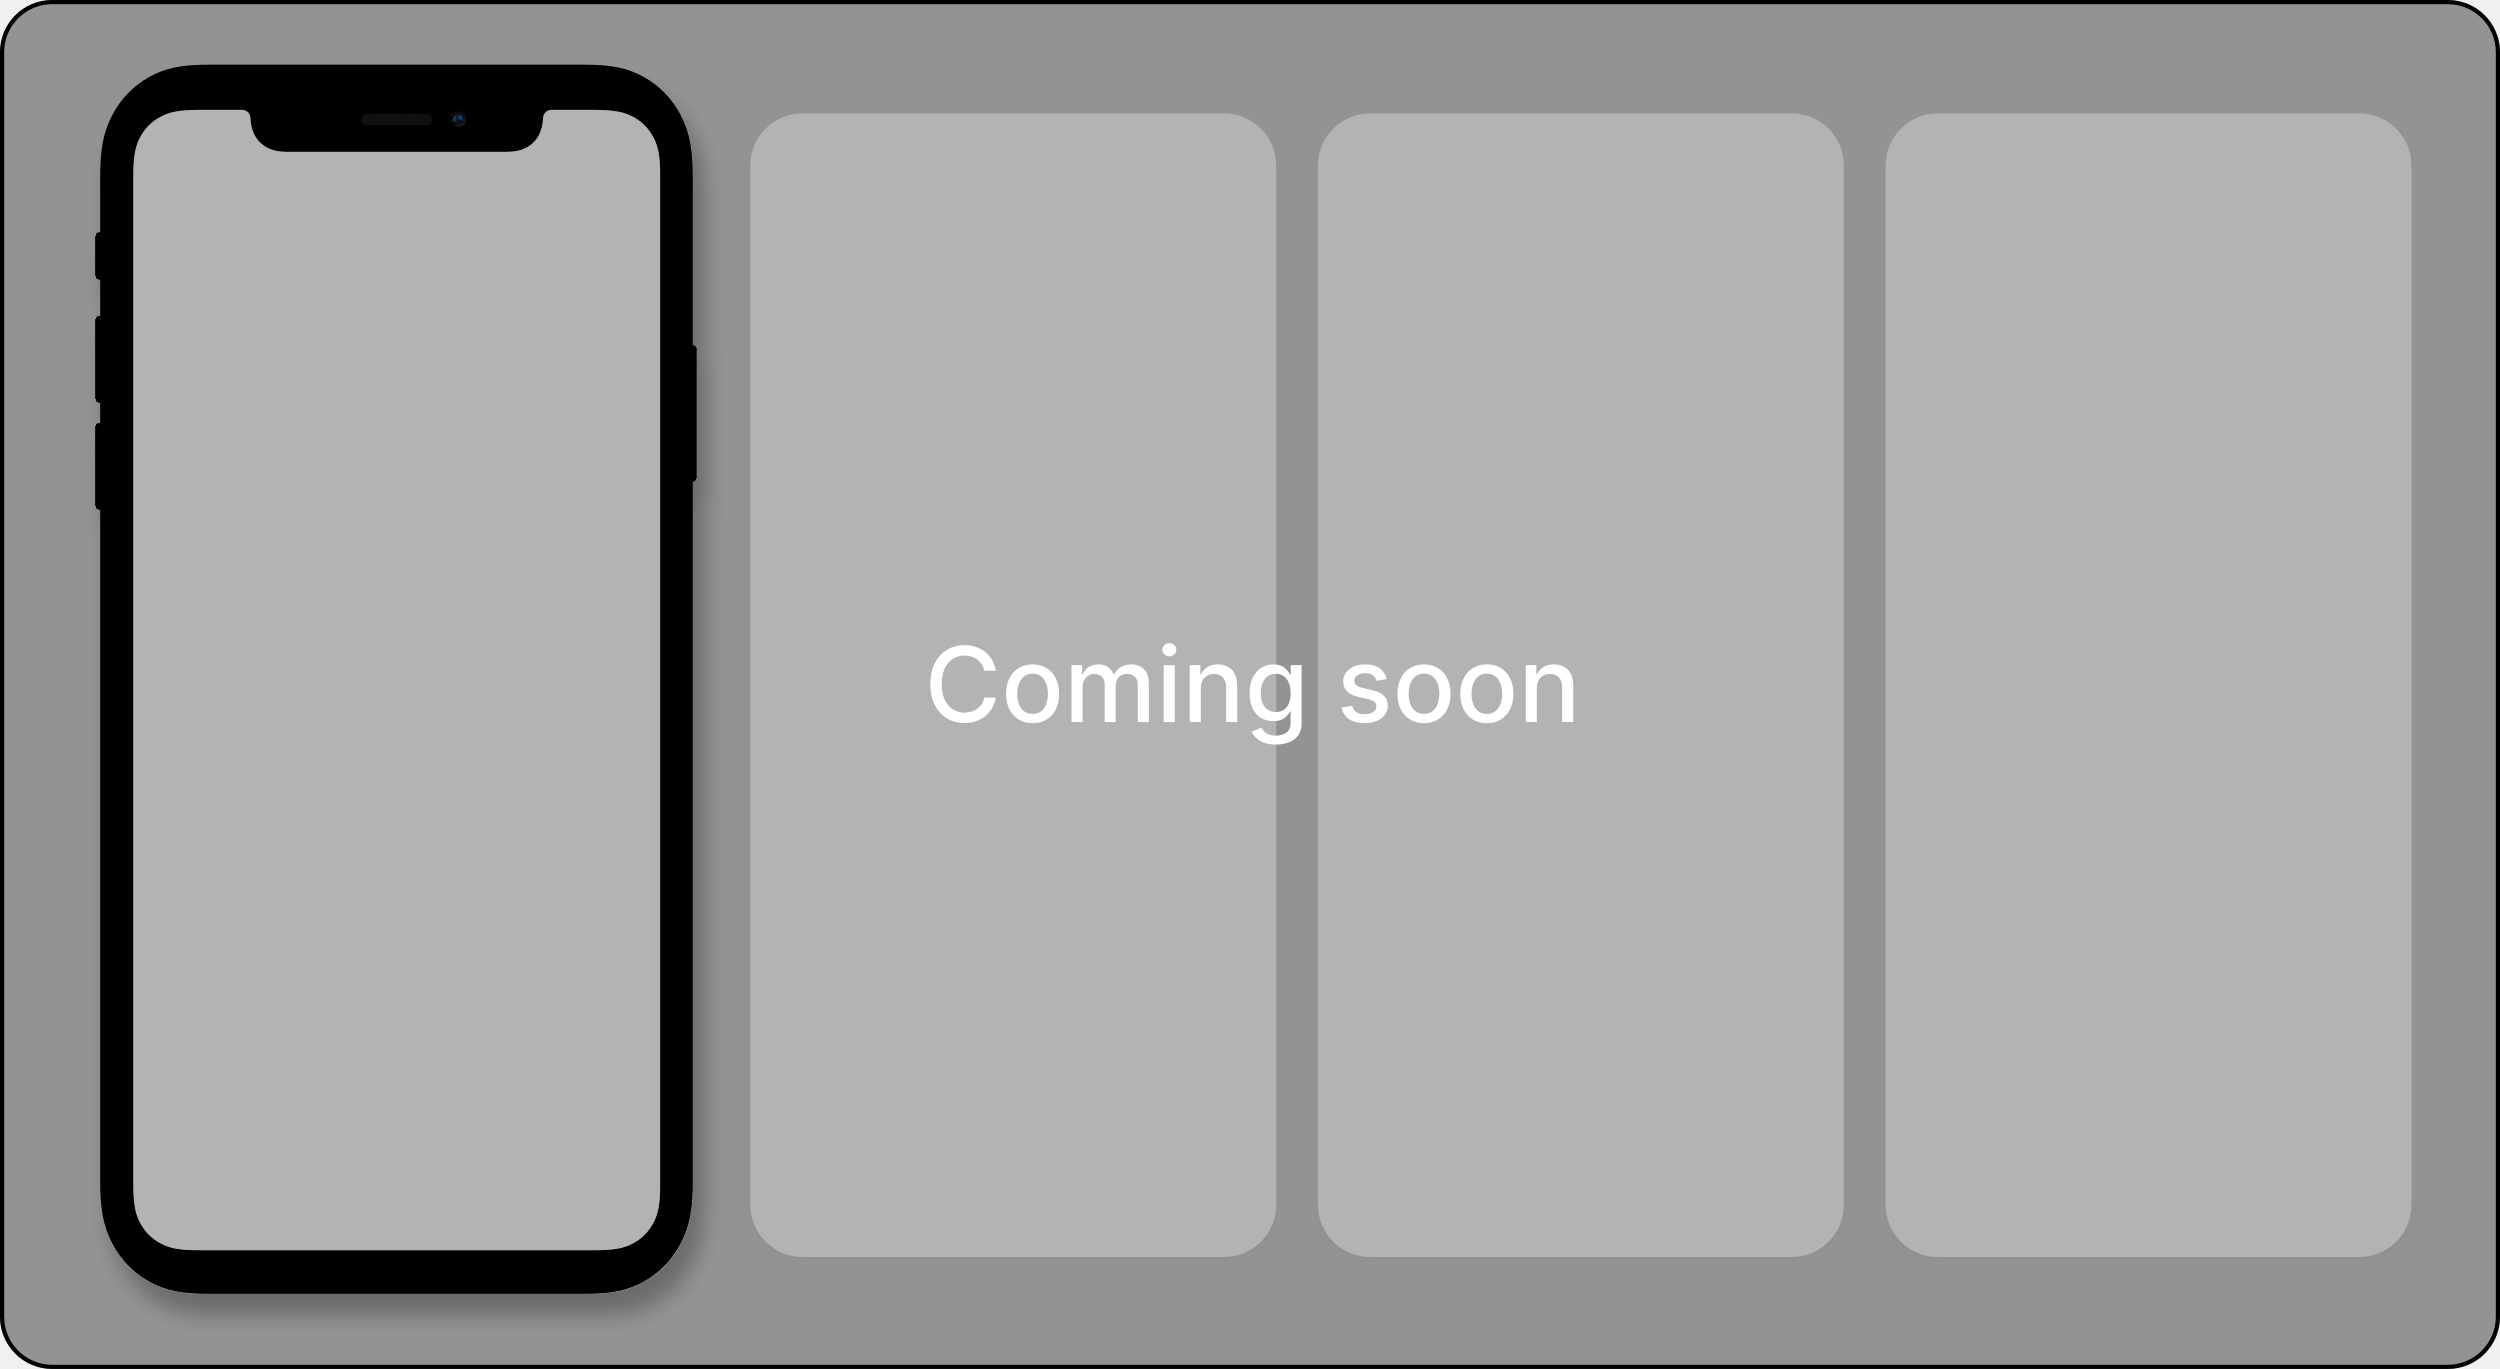
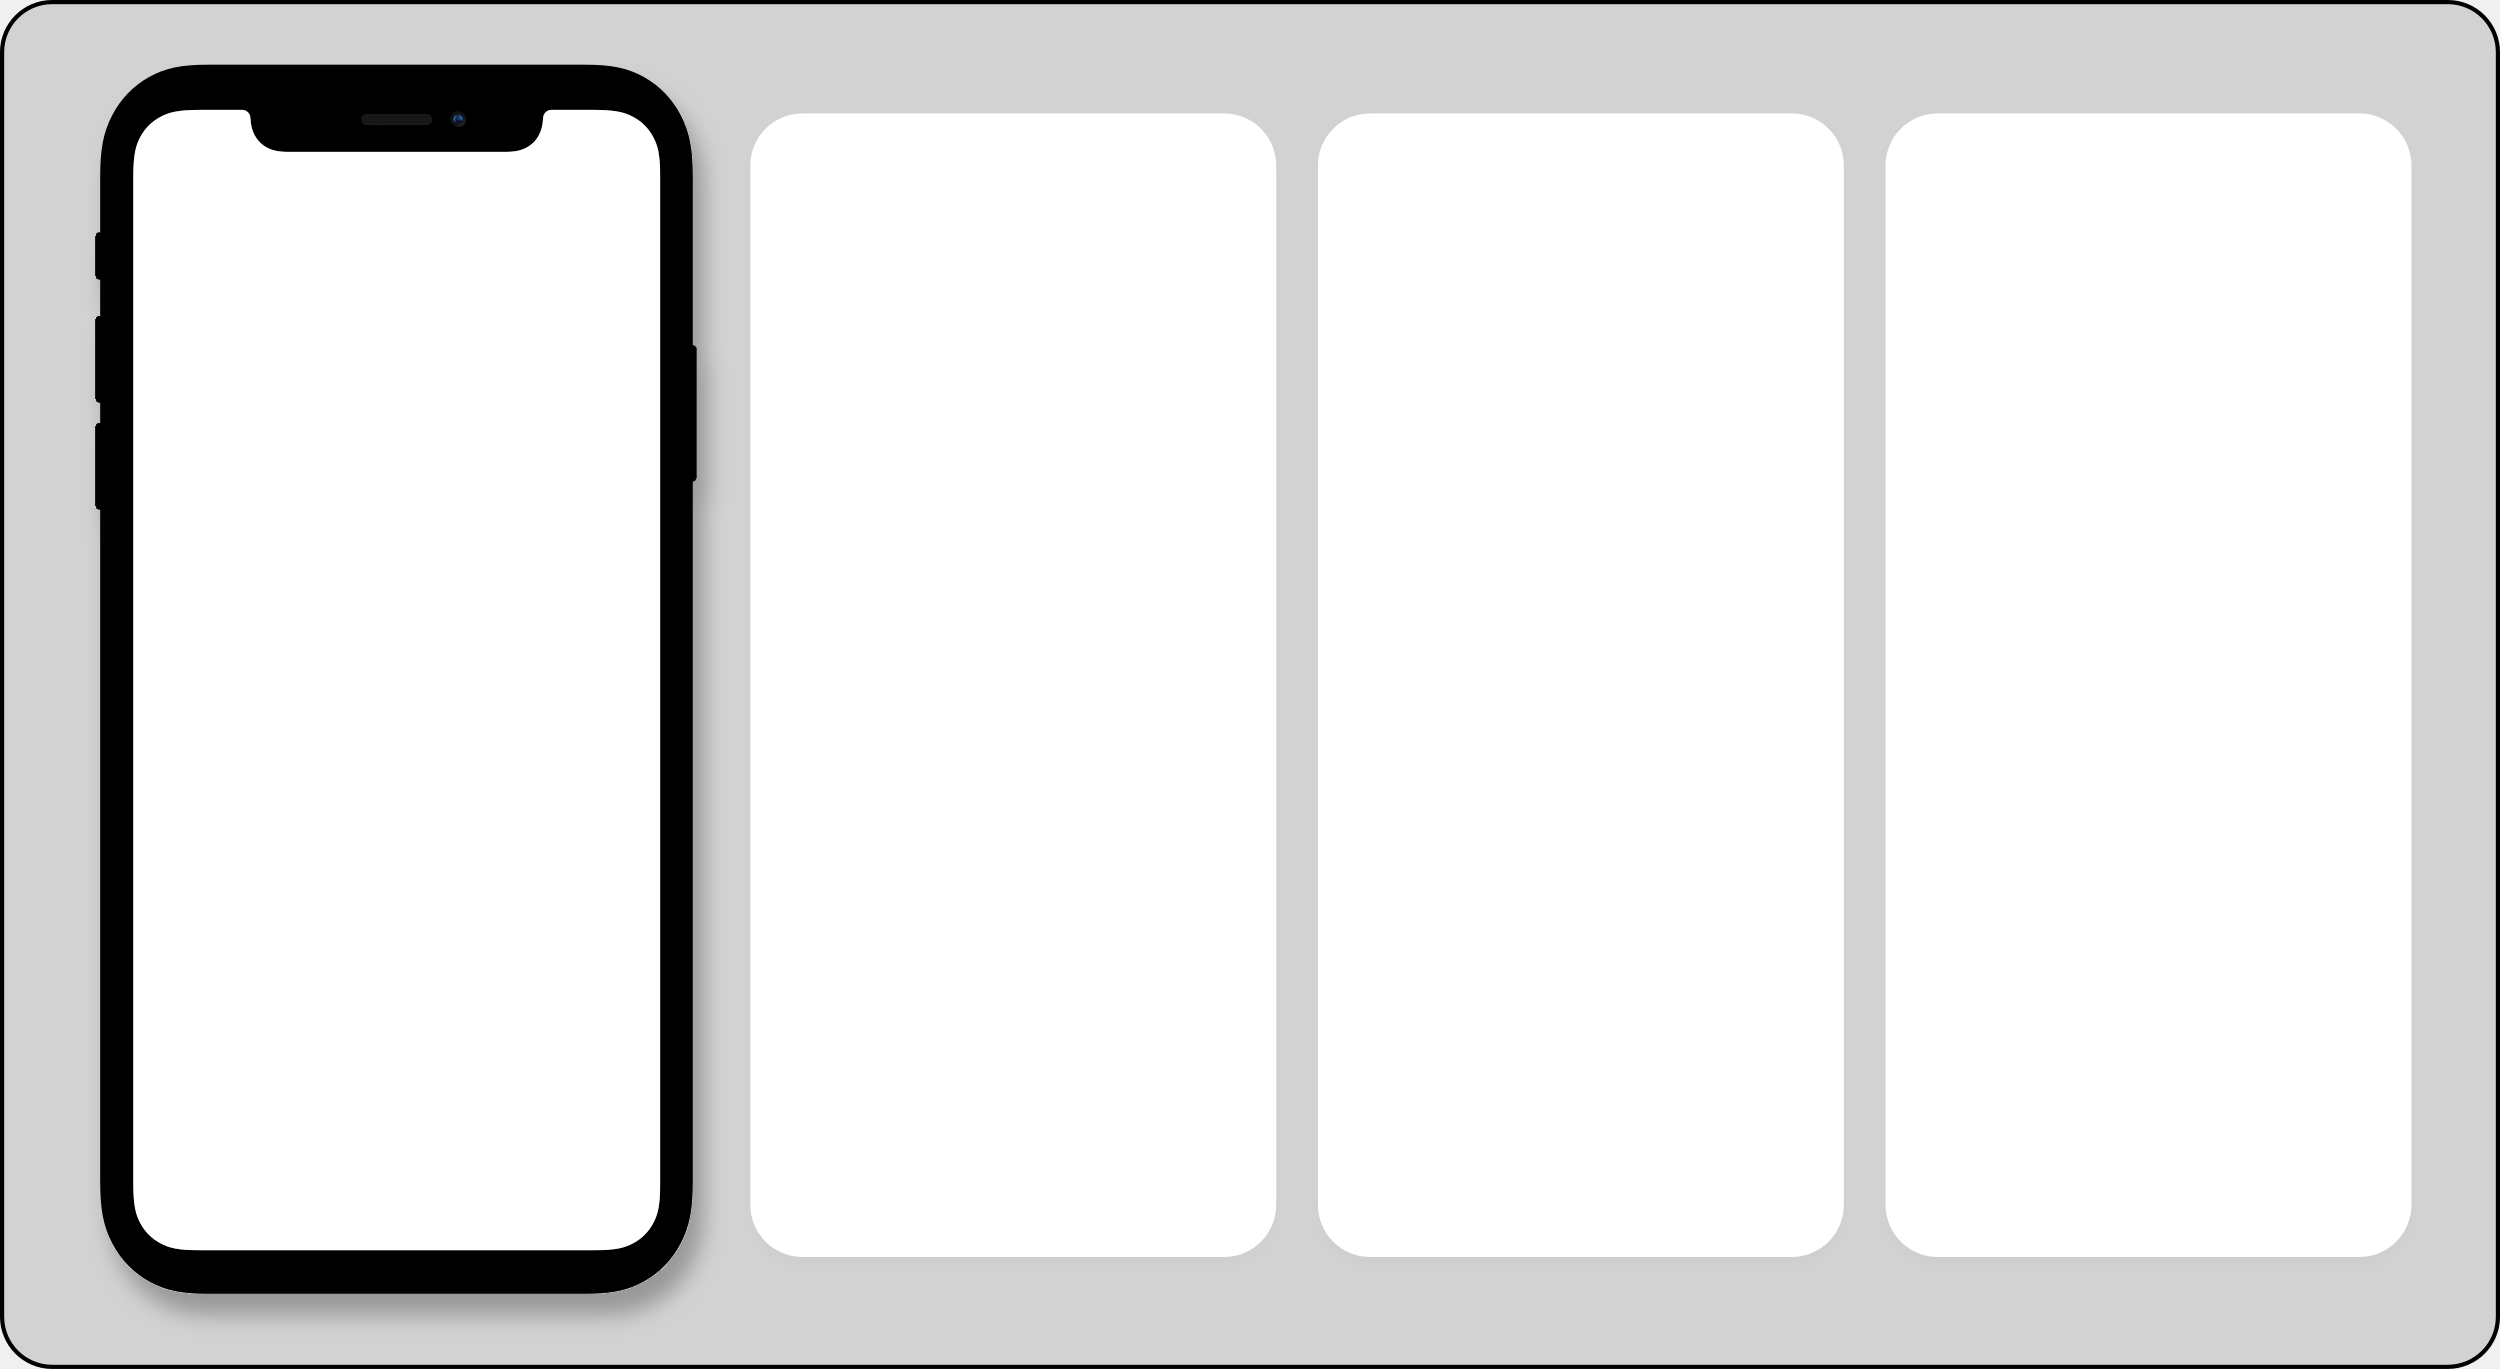
<svg xmlns="http://www.w3.org/2000/svg" width="1198" height="656" viewBox="0 0 1198 656" fill="none">
  <rect x="1" y="1" width="1196" height="654" rx="24" fill="#D2D2D2" />
  <rect x="1" y="1" width="1196" height="654" rx="24" stroke="black" stroke-width="2" />
-   <g filter="url(#filter0_d_4_610)">
+   <g filter="url(#filter0_d_4_483)">
    <path d="M99.94 31L280.06 31C293.074 31 300.66 32.524 308.584 36.932C316.167 41.15 322.242 47.47 326.297 55.357C330.535 63.599 332 71.49 332 85.028V565.972C332 579.51 330.535 587.401 326.297 595.643C322.242 603.53 316.167 609.85 308.584 614.068C300.66 618.476 293.074 620 280.06 620H99.94C86.926 620 79.34 618.476 71.416 614.068C63.833 609.85 57.758 603.53 53.703 595.643C49.465 587.401 48 579.51 48 565.972V85.028C48 71.49 49.465 63.599 53.703 55.357C57.758 47.47 63.833 41.15 71.416 36.932C79.34 32.524 86.926 31 99.94 31Z" fill="black" />
-     <g filter="url(#filter1_ii_4_610)">
+     <g filter="url(#filter1_ii_4_483)">
      <path fill-rule="evenodd" clip-rule="evenodd" d="M47.548 111.511C46.693 111.511 46 112.208 46 113.069V132.215C46 133.075 46.693 133.773 47.548 133.773H48.433C48.433 132.602 48.448 112.655 48.433 111.511H47.548Z" fill="black" />
    </g>
-     <g filter="url(#filter2_ii_4_610)">
+     <g filter="url(#filter2_ii_4_483)">
      <path fill-rule="evenodd" clip-rule="evenodd" d="M47.548 151.461C47.045 151.583 46.441 151.896 46.119 152.339C46.053 152.431 46 152.72 46 152.804C46 156.999 46 169.778 46 191.14C46 191.23 46.074 191.68 46.119 191.79C46.38 192.42 46.833 192.572 47.548 192.937H48.433C48.433 191.788 48.448 152.584 48.433 151.461H47.548Z" fill="black" />
    </g>
-     <g filter="url(#filter3_ii_4_610)">
+     <g filter="url(#filter3_ii_4_483)">
      <path fill-rule="evenodd" clip-rule="evenodd" d="M47.548 202.695C47.045 202.817 46.441 203.13 46.119 203.574C46.053 203.665 46 203.954 46 204.038C46 208.233 46 221.012 46 242.374C46 242.464 46.074 242.914 46.119 243.024C46.38 243.654 46.833 243.806 47.548 244.171H48.433C48.433 243.022 48.448 203.818 48.433 202.695H47.548Z" fill="black" />
    </g>
-     <g filter="url(#filter4_ii_4_610)">
+     <g filter="url(#filter4_ii_4_483)">
      <path fill-rule="evenodd" clip-rule="evenodd" d="M332.012 165.49C332.515 165.61 333.119 165.92 333.441 166.359C333.508 166.449 333.56 166.736 333.56 166.818C333.56 170.972 333.56 207.826 333.56 228.974C333.56 229.062 333.486 229.508 333.441 229.617C333.18 230.24 332.727 230.391 332.012 230.752H331.127C331.127 229.615 331.112 166.601 331.127 165.49H332.012Z" fill="black" />
-       <path fill-rule="evenodd" clip-rule="evenodd" d="M332.012 165.49C332.515 165.61 333.119 165.92 333.441 166.359C333.508 166.449 333.56 166.736 333.56 166.818C333.56 170.972 333.56 207.826 333.56 228.974C333.56 229.062 333.486 229.508 333.441 229.617C333.18 230.24 332.727 230.391 332.012 230.752H331.127C331.127 229.615 331.112 166.601 331.127 165.49H332.012Z" fill="url(#paint0_linear_4_610)" fill-opacity="0.4" />
-     </g>
-     <g opacity="0.801" clip-path="url(#clip0_4_610)">
+       <path fill-rule="evenodd" clip-rule="evenodd" d="M332.012 165.49C332.515 165.61 333.119 165.92 333.441 166.359C333.508 166.449 333.56 166.736 333.56 166.818C333.56 170.972 333.56 207.826 333.56 228.974C333.56 229.062 333.486 229.508 333.441 229.617C333.18 230.24 332.727 230.391 332.012 230.752H331.127C331.127 229.615 331.112 166.601 331.127 165.49H332.012Z" fill="url(#paint0_linear_4_483)" fill-opacity="0.4" />
+     </g>
+     <g opacity="0.801" clip-path="url(#clip0_4_483)">
      <rect x="173.049" y="54.481" width="34.156" height="5.489" rx="2.745" fill="#1D1C1C" />
-       <mask id="mask0_4_610" style="mask-type:luminance" maskUnits="userSpaceOnUse" x="173" y="54" width="35" height="6">
+       <mask id="mask0_4_483" style="mask-type:luminance" maskUnits="userSpaceOnUse" x="173" y="54" width="35" height="6">
        <rect x="173.049" y="54.481" width="34.156" height="5.489" rx="2.745" fill="white" />
      </mask>
-       <g mask="url(#mask0_4_610)">
+       <g mask="url(#mask0_4_483)">
        <path fill-rule="evenodd" clip-rule="evenodd" d="M173.05 54.481H207.206V54.77H173.05V54.481ZM173.049 55.638H207.205V55.927H173.049V55.638ZM207.205 56.794H173.049V57.083H207.205V56.794ZM173.049 57.95H207.205V58.238H173.049V57.95ZM207.205 59.105H173.049V59.394H207.205V59.105Z" fill="black" fill-opacity="0.15" />
        <path fill-rule="evenodd" clip-rule="evenodd" d="M173.049 55.349H207.205V55.638H173.049V55.349ZM173.049 56.505H207.205V56.794H173.049V56.505ZM207.205 57.661H173.049V57.95H207.205V57.661ZM173.049 58.816H207.205V59.105H173.049V58.816ZM207.205 59.972H173.049V60.261H207.205V59.972Z" fill="white" fill-opacity="0.03" />
        <path fill-rule="evenodd" clip-rule="evenodd" d="M173.294 54.736H173.587V60.005H173.294V54.736ZM174.463 54.736H174.756V60.006H174.463V54.736ZM175.928 54.737H175.636V60.006H175.928V54.737ZM176.514 54.737H176.807V60.006H176.514V54.737ZM177.978 54.737H177.685V60.006H177.978V54.737ZM178.856 54.737H179.149V60.006H178.856V54.737ZM180.32 54.737H180.027V60.006H180.32V54.737ZM180.905 54.737H181.198V60.006H180.905V54.737ZM182.369 54.737H182.076V60.006H182.369V54.737ZM183.247 54.737H183.54V60.006H183.247V54.737ZM184.711 54.737H184.419V60.006H184.711V54.737ZM185.297 54.737H185.59V60.006H185.297V54.737ZM186.761 54.737H186.468V60.006H186.761V54.737ZM187.639 54.737H187.932V60.006H187.639V54.737ZM189.103 54.737H188.81V60.006H189.103V54.737ZM189.688 54.737H189.981V60.006H189.688V54.737ZM191.152 54.737H190.859V60.006H191.152V54.737ZM192.031 54.737H192.323V60.006H192.031V54.737ZM193.494 54.737H193.202V60.006H193.494V54.737ZM194.08 54.737H194.373V60.006H194.08V54.737ZM195.544 54.737H195.251V60.006H195.544V54.737ZM196.422 54.737H196.715V60.006H196.422V54.737ZM197.886 54.737H197.593V60.006H197.886V54.737ZM198.471 54.737H198.764V60.006H198.471V54.737ZM199.935 54.737H199.642V60.006H199.935V54.737ZM200.814 54.737H201.106V60.006H200.814V54.737ZM202.277 54.737H201.984V60.006H202.277V54.737ZM202.863 54.737H203.155V60.006H202.863V54.737ZM204.327 54.737H204.034V60.006H204.327V54.737ZM205.205 54.737H205.498V60.006H205.205V54.737ZM206.669 54.737H206.376V60.006H206.669V54.737Z" fill="black" fill-opacity="0.15" />
        <path fill-rule="evenodd" clip-rule="evenodd" d="M177.394 54.736H177.101V60.006H177.394V54.736ZM173.882 54.737H174.174V60.006H173.882V54.737ZM172.71 54.737H173.002V60.007H172.71V54.737ZM175.344 54.738H175.051V60.008H175.344V54.738ZM175.929 54.738H176.221V60.008H175.929V54.738ZM178.272 54.736H178.565V60.006H178.272V54.736ZM179.736 54.736H179.443V60.006H179.736V54.736ZM180.322 54.736H180.614V60.006H180.322V54.736ZM181.785 54.736H181.493V60.006H181.785V54.736ZM182.664 54.736H182.956V60.006H182.664V54.736ZM184.128 54.736H183.835V60.006H184.128V54.736ZM184.713 54.736H185.006V60.006H184.713V54.736ZM186.177 54.736H185.884V60.006H186.177V54.736ZM187.055 54.736H187.348V60.006H187.055V54.736ZM188.519 54.736H188.226V60.006H188.519V54.736ZM189.105 54.736H189.397V60.006H189.105V54.736ZM190.568 54.736H190.276V60.006H190.568V54.736ZM191.447 54.736H191.74V60.006H191.447V54.736ZM192.911 54.736H192.618V60.006H192.911V54.736ZM193.496 54.736H193.789V60.006H193.496V54.736ZM194.96 54.736H194.667V60.006H194.96V54.736ZM195.838 54.736H196.131V60.006H195.838V54.736ZM197.302 54.736H197.009V60.006H197.302V54.736ZM197.888 54.736H198.18V60.006H197.888V54.736ZM199.351 54.736H199.059V60.006H199.351V54.736ZM200.23 54.736H200.523V60.006H200.23V54.736ZM201.694 54.736H201.401V60.006H201.694V54.736ZM202.279 54.736H202.572V60.006H202.279V54.736ZM203.743 54.736H203.45V60.006H203.743V54.736ZM204.621 54.736H204.914V60.006H204.621V54.736ZM206.085 54.736H205.792V60.006H206.085V54.736Z" fill="white" fill-opacity="0.03" />
      </g>
-       <g opacity="0.244" filter="url(#filter5_iii_4_610)">
+       <g opacity="0.244" filter="url(#filter5_iii_4_483)">
        <rect x="173.049" y="54.481" width="34.156" height="5.489" rx="2.745" fill="black" fill-opacity="0.01" />
      </g>
-       <mask id="mask1_4_610" style="mask-type:luminance" maskUnits="userSpaceOnUse" x="173" y="54" width="35" height="6">
+       <mask id="mask1_4_483" style="mask-type:luminance" maskUnits="userSpaceOnUse" x="173" y="54" width="35" height="6">
        <rect x="173.049" y="54.481" width="34.156" height="5.489" rx="2.745" fill="white" />
      </mask>
-       <g mask="url(#mask1_4_610)">
+       <g mask="url(#mask1_4_483)">
</g>
    </g>
-     <g clip-path="url(#clip1_4_610)">
-       <path fill-rule="evenodd" clip-rule="evenodd" d="M219.556 60.886C221.662 60.886 223.368 59.18 223.368 57.074C223.368 54.969 221.662 53.262 219.556 53.262C217.451 53.262 215.744 54.969 215.744 57.074C215.744 59.18 217.451 60.886 219.556 60.886Z" fill="url(#paint1_radial_4_610)" />
-       <g opacity="0.388" filter="url(#filter6_dd_4_610)">
-         <path fill-rule="evenodd" clip-rule="evenodd" d="M219.555 59.36C220.819 59.36 221.843 58.336 221.843 57.073C221.843 55.81 220.819 54.786 219.555 54.786C218.292 54.786 217.268 55.81 217.268 57.073C217.268 58.336 218.292 59.36 219.555 59.36Z" fill="url(#paint2_radial_4_610)" />
-       </g>
-       <mask id="mask2_4_610" style="mask-type:luminance" maskUnits="userSpaceOnUse" x="217" y="54" width="5" height="6">
+     <g clip-path="url(#clip1_4_483)">
+       <path fill-rule="evenodd" clip-rule="evenodd" d="M219.556 60.886C221.662 60.886 223.368 59.18 223.368 57.074C223.368 54.969 221.662 53.262 219.556 53.262C217.451 53.262 215.744 54.969 215.744 57.074C215.744 59.18 217.451 60.886 219.556 60.886Z" fill="url(#paint1_radial_4_483)" />
+       <g opacity="0.388" filter="url(#filter6_dd_4_483)">
+         <path fill-rule="evenodd" clip-rule="evenodd" d="M219.555 59.36C220.819 59.36 221.843 58.336 221.843 57.073C221.843 55.81 220.819 54.786 219.555 54.786C218.292 54.786 217.268 55.81 217.268 57.073C217.268 58.336 218.292 59.36 219.555 59.36Z" fill="url(#paint2_radial_4_483)" />
+       </g>
+       <mask id="mask2_4_483" style="mask-type:luminance" maskUnits="userSpaceOnUse" x="217" y="54" width="5" height="6">
        <path fill-rule="evenodd" clip-rule="evenodd" d="M219.555 59.36C220.819 59.36 221.843 58.336 221.843 57.073C221.843 55.81 220.819 54.786 219.555 54.786C218.292 54.786 217.268 55.81 217.268 57.073C217.268 58.336 218.292 59.36 219.555 59.36Z" fill="white" />
      </mask>
-       <g mask="url(#mask2_4_610)">
-         <g filter="url(#filter7_f_4_610)">
+       <g mask="url(#mask2_4_483)">
+         <g filter="url(#filter7_f_4_483)">
          <path fill-rule="evenodd" clip-rule="evenodd" d="M217.994 56.614C218.19 55.827 218.751 55.205 218.33 55.1C217.909 54.995 217.809 54.998 217.192 56.493C216.574 57.989 217.278 58.609 217.699 58.714C218.12 58.819 217.798 57.4 217.994 56.614Z" fill="#3E89CC" />
        </g>
-         <g filter="url(#filter8_f_4_610)">
-           <path fill-rule="evenodd" clip-rule="evenodd" d="M221.082 58.142C221.839 58.142 222.454 57.391 222.454 56.465C222.454 55.538 221.839 54.787 221.082 54.787C220.324 54.787 219.709 55.538 219.709 56.465C219.709 57.391 220.324 58.142 221.082 58.142Z" fill="#1C5894" />
+         <g filter="url(#filter8_f_4_483)">
+           <path fill-rule="evenodd" clip-rule="evenodd" d="M221.082 58.142C221.84 58.142 222.454 57.391 222.454 56.465C222.454 55.538 221.84 54.787 221.082 54.787C220.324 54.787 219.709 55.538 219.709 56.465C219.709 57.391 220.324 58.142 221.082 58.142Z" fill="#1C5894" />
        </g>
-         <g filter="url(#filter9_f_4_610)">
+         <g filter="url(#filter9_f_4_483)">
          <path fill-rule="evenodd" clip-rule="evenodd" d="M220.236 60.116C221.289 59.814 221.973 58.979 221.764 58.251C221.555 57.522 220.532 57.176 219.48 57.478C218.428 57.779 217.744 58.615 217.953 59.343C218.162 60.072 219.184 60.418 220.236 60.116Z" fill="#0A152B" />
        </g>
      </g>
    </g>
    <path fill-rule="evenodd" clip-rule="evenodd" d="M116.021 52.653C118.211 52.653 119.986 54.428 119.986 56.617C120.191 60.326 120.916 62.678 122.063 64.824C123.419 67.358 125.408 69.347 127.942 70.703C130.477 72.058 133.324 72.78 138.261 72.78H241.994C246.932 72.78 249.778 72.058 252.313 70.703C254.847 69.347 256.837 67.358 258.192 64.824C259.339 62.678 260.039 60.302 260.269 56.617C260.269 54.428 262.044 52.653 264.234 52.653L283.934 52.653C295.217 52.653 299.309 53.828 303.434 56.033C307.559 58.239 310.796 61.477 313.002 65.602C315.208 69.727 316.383 73.818 316.383 85.101V566.7C316.383 577.983 315.208 582.075 313.002 586.2C310.796 590.325 307.559 593.562 303.434 595.768C299.309 597.974 295.217 599.149 283.934 599.149H96.321C85.038 599.149 80.946 597.974 76.821 595.768C72.697 593.562 69.459 590.325 67.253 586.2C65.047 582.075 63.872 577.983 63.872 566.7V85.101C63.872 73.818 65.047 69.727 67.253 65.602C69.459 61.477 72.697 58.239 76.821 56.033C80.946 53.828 85.038 52.653 96.321 52.653H116.021Z" fill="#777777" />
-     <mask id="mask3_4_610" style="mask-type:luminance" maskUnits="userSpaceOnUse" x="63" y="52" width="254" height="548">
+     <mask id="mask3_4_483" style="mask-type:luminance" maskUnits="userSpaceOnUse" x="63" y="52" width="254" height="548">
      <path fill-rule="evenodd" clip-rule="evenodd" d="M116.021 52.653C118.211 52.653 119.986 54.428 119.986 56.617C120.191 60.326 120.916 62.678 122.063 64.824C123.419 67.358 125.408 69.347 127.942 70.703C130.477 72.058 133.324 72.78 138.261 72.78H241.994C246.932 72.78 249.778 72.058 252.313 70.703C254.847 69.347 256.837 67.358 258.192 64.824C259.339 62.678 260.039 60.302 260.269 56.617C260.269 54.428 262.044 52.653 264.234 52.653L283.934 52.653C295.217 52.653 299.309 53.828 303.434 56.033C307.559 58.239 310.796 61.477 313.002 65.602C315.208 69.727 316.383 73.818 316.383 85.101V566.7C316.383 577.983 315.208 582.075 313.002 586.2C310.796 590.325 307.559 593.562 303.434 595.768C299.309 597.974 295.217 599.149 283.934 599.149H96.321C85.038 599.149 80.946 597.974 76.821 595.768C72.697 593.562 69.459 590.325 67.253 586.2C65.047 582.075 63.872 577.983 63.872 566.7V85.101C63.872 73.818 65.047 69.727 67.253 65.602C69.459 61.477 72.697 58.239 76.821 56.033C80.946 53.828 85.038 52.653 96.321 52.653H116.021Z" fill="white" />
    </mask>
-     <g mask="url(#mask3_4_610)">
+     <g mask="url(#mask3_4_483)">
      <path fill-rule="evenodd" clip-rule="evenodd" d="M63.523 51.79H316.468V599.26H63.523V51.79Z" fill="white" />
    </g>
  </g>
-   <g filter="url(#filter10_d_4_610)">
+   <g filter="url(#filter10_d_4_483)">
    <rect x="359.56" y="54.34" width="252" height="548" rx="25" fill="white" />
  </g>
-   <g filter="url(#filter11_d_4_610)">
+   <g filter="url(#filter11_d_4_483)">
    <rect x="631.56" y="54.34" width="252" height="548" rx="25" fill="white" />
  </g>
-   <g filter="url(#filter12_d_4_610)">
+   <g filter="url(#filter12_d_4_483)">
    <rect x="903.56" y="54.34" width="252" height="548" rx="25" fill="white" />
  </g>
-   <rect width="1198" height="656" rx="25" fill="black" fill-opacity="0.3" />
-   <path d="M477.197 321.462H471.658C471.445 320.278 471.048 319.236 470.468 318.337C469.888 317.437 469.178 316.674 468.337 316.046C467.497 315.419 466.556 314.945 465.514 314.626C464.484 314.306 463.389 314.146 462.229 314.146C460.134 314.146 458.258 314.673 456.601 315.727C454.955 316.78 453.653 318.325 452.695 320.361C451.748 322.397 451.274 324.883 451.274 327.818C451.274 330.777 451.748 333.275 452.695 335.311C453.653 337.347 454.961 338.886 456.619 339.928C458.276 340.969 460.14 341.49 462.212 341.49C463.36 341.49 464.449 341.336 465.479 341.028C466.52 340.709 467.461 340.241 468.302 339.626C469.142 339.01 469.853 338.259 470.433 337.371C471.024 336.471 471.433 335.441 471.658 334.281L477.197 334.299C476.902 336.086 476.327 337.732 475.475 339.235C474.635 340.727 473.552 342.017 472.226 343.106C470.912 344.183 469.409 345.018 467.716 345.609C466.023 346.201 464.177 346.497 462.176 346.497C459.027 346.497 456.222 345.751 453.76 344.26C451.298 342.757 449.357 340.608 447.936 337.815C446.527 335.021 445.823 331.689 445.823 327.818C445.823 323.936 446.533 320.603 447.954 317.822C449.374 315.028 451.316 312.886 453.778 311.394C456.24 309.891 459.039 309.139 462.176 309.139C464.106 309.139 465.905 309.417 467.574 309.974C469.255 310.518 470.764 311.323 472.102 312.388C473.439 313.442 474.546 314.732 475.422 316.259C476.298 317.774 476.89 319.509 477.197 321.462ZM494.824 346.55C492.268 346.55 490.036 345.964 488.131 344.793C486.225 343.621 484.745 341.981 483.692 339.874C482.638 337.767 482.111 335.305 482.111 332.488C482.111 329.659 482.638 327.185 483.692 325.066C484.745 322.947 486.225 321.302 488.131 320.13C490.036 318.958 492.268 318.372 494.824 318.372C497.381 318.372 499.613 318.958 501.518 320.13C503.424 321.302 504.904 322.947 505.957 325.066C507.011 327.185 507.537 329.659 507.537 332.488C507.537 335.305 507.011 337.767 505.957 339.874C504.904 341.981 503.424 343.621 501.518 344.793C499.613 345.964 497.381 346.55 494.824 346.55ZM494.842 342.094C496.499 342.094 497.872 341.656 498.961 340.78C500.05 339.904 500.855 338.738 501.376 337.282C501.909 335.826 502.175 334.222 502.175 332.47C502.175 330.73 501.909 329.132 501.376 327.676C500.855 326.208 500.05 325.031 498.961 324.143C497.872 323.255 496.499 322.811 494.842 322.811C493.173 322.811 491.788 323.255 490.687 324.143C489.598 325.031 488.787 326.208 488.255 327.676C487.734 329.132 487.474 330.73 487.474 332.47C487.474 334.222 487.734 335.826 488.255 337.282C488.787 338.738 489.598 339.904 490.687 340.78C491.788 341.656 493.173 342.094 494.842 342.094ZM513.463 346V318.727H518.559V323.166H518.897C519.465 321.663 520.394 320.491 521.684 319.651C522.975 318.798 524.519 318.372 526.319 318.372C528.141 318.372 529.668 318.798 530.9 319.651C532.142 320.503 533.06 321.675 533.652 323.166H533.936C534.587 321.71 535.623 320.55 537.043 319.686C538.463 318.81 540.156 318.372 542.121 318.372C544.595 318.372 546.613 319.147 548.176 320.698C549.75 322.249 550.537 324.587 550.537 327.712V346H545.228V328.209C545.228 326.362 544.725 325.025 543.719 324.196C542.713 323.367 541.511 322.953 540.115 322.953C538.386 322.953 537.043 323.486 536.084 324.551C535.125 325.605 534.646 326.96 534.646 328.617V346H529.355V327.871C529.355 326.392 528.893 325.202 527.97 324.303C527.047 323.403 525.845 322.953 524.365 322.953C523.359 322.953 522.43 323.219 521.578 323.752C520.737 324.273 520.057 325.001 519.536 325.936C519.027 326.871 518.772 327.954 518.772 329.185V346H513.463ZM557.653 346V318.727H562.962V346H557.653ZM560.334 314.519C559.411 314.519 558.618 314.211 557.955 313.596C557.304 312.969 556.978 312.223 556.978 311.359C556.978 310.483 557.304 309.737 557.955 309.121C558.618 308.494 559.411 308.18 560.334 308.18C561.257 308.18 562.044 308.494 562.695 309.121C563.358 309.737 563.69 310.483 563.69 311.359C563.69 312.223 563.358 312.969 562.695 313.596C562.044 314.211 561.257 314.519 560.334 314.519ZM575.413 329.807V346H570.104V318.727H575.2V323.166H575.537C576.165 321.722 577.147 320.562 578.485 319.686C579.834 318.81 581.533 318.372 583.581 318.372C585.439 318.372 587.067 318.763 588.463 319.544C589.86 320.313 590.943 321.462 591.713 322.989C592.482 324.516 592.867 326.404 592.867 328.653V346H587.558V329.292C587.558 327.315 587.043 325.77 586.013 324.658C584.983 323.533 583.569 322.971 581.77 322.971C580.538 322.971 579.444 323.237 578.485 323.77C577.538 324.303 576.786 325.084 576.23 326.114C575.685 327.132 575.413 328.363 575.413 329.807ZM611.422 356.795C609.255 356.795 607.391 356.511 605.828 355.943C604.278 355.375 603.011 354.623 602.029 353.688C601.046 352.753 600.312 351.729 599.827 350.616L604.39 348.734C604.71 349.255 605.136 349.806 605.669 350.386C606.213 350.978 606.947 351.481 607.87 351.895C608.806 352.309 610.007 352.516 611.475 352.516C613.487 352.516 615.15 352.025 616.464 351.043C617.778 350.072 618.435 348.521 618.435 346.391V341.028H618.098C617.778 341.608 617.316 342.254 616.713 342.964C616.121 343.674 615.304 344.29 614.262 344.81C613.221 345.331 611.865 345.592 610.196 345.592C608.042 345.592 606.101 345.089 604.373 344.082C602.656 343.064 601.295 341.567 600.289 339.59C599.294 337.602 598.797 335.157 598.797 332.257C598.797 329.357 599.288 326.871 600.271 324.8C601.265 322.728 602.627 321.142 604.355 320.041C606.083 318.929 608.042 318.372 610.232 318.372C611.925 318.372 613.292 318.656 614.333 319.224C615.375 319.781 616.186 320.432 616.766 321.178C617.358 321.923 617.814 322.58 618.133 323.148H618.524V318.727H623.726V346.604C623.726 348.947 623.182 350.871 622.093 352.374C621.004 353.878 619.53 354.99 617.672 355.712C615.825 356.434 613.742 356.795 611.422 356.795ZM611.368 341.188C612.895 341.188 614.185 340.833 615.239 340.123C616.304 339.401 617.109 338.371 617.654 337.033C618.21 335.684 618.488 334.068 618.488 332.186C618.488 330.351 618.216 328.736 617.672 327.339C617.127 325.942 616.328 324.853 615.275 324.072C614.221 323.279 612.919 322.882 611.368 322.882C609.77 322.882 608.439 323.296 607.373 324.125C606.308 324.942 605.503 326.054 604.958 327.463C604.426 328.872 604.159 330.446 604.159 332.186C604.159 333.973 604.432 335.542 604.976 336.891C605.521 338.241 606.326 339.294 607.391 340.052C608.468 340.809 609.794 341.188 611.368 341.188ZM664.515 325.386L659.704 326.238C659.502 325.622 659.183 325.036 658.745 324.48C658.319 323.924 657.739 323.468 657.005 323.113C656.271 322.758 655.354 322.58 654.253 322.58C652.749 322.58 651.495 322.918 650.488 323.592C649.482 324.255 648.979 325.113 648.979 326.167C648.979 327.078 649.317 327.812 649.991 328.369C650.666 328.925 651.755 329.381 653.258 329.736L657.591 330.73C660.1 331.31 661.97 332.204 663.202 333.411C664.433 334.619 665.048 336.187 665.048 338.116C665.048 339.75 664.575 341.206 663.628 342.484C662.693 343.751 661.385 344.745 659.704 345.467C658.035 346.189 656.099 346.55 653.898 346.55C650.844 346.55 648.352 345.899 646.422 344.597C644.493 343.283 643.309 341.419 642.871 339.004L648.003 338.223C648.322 339.561 648.979 340.573 649.974 341.259C650.968 341.934 652.264 342.271 653.862 342.271C655.602 342.271 656.993 341.91 658.035 341.188C659.076 340.454 659.597 339.561 659.597 338.507C659.597 337.655 659.278 336.939 658.638 336.359C658.011 335.779 657.046 335.341 655.744 335.045L651.128 334.033C648.583 333.453 646.701 332.529 645.481 331.263C644.274 329.996 643.67 328.392 643.67 326.451C643.67 324.841 644.12 323.433 645.02 322.225C645.919 321.018 647.162 320.077 648.748 319.402C650.335 318.715 652.152 318.372 654.199 318.372C657.147 318.372 659.467 319.011 661.16 320.29C662.852 321.556 663.971 323.255 664.515 325.386ZM682.373 346.55C679.816 346.55 677.585 345.964 675.679 344.793C673.774 343.621 672.294 341.981 671.24 339.874C670.187 337.767 669.66 335.305 669.66 332.488C669.66 329.659 670.187 327.185 671.24 325.066C672.294 322.947 673.774 321.302 675.679 320.13C677.585 318.958 679.816 318.372 682.373 318.372C684.93 318.372 687.161 318.958 689.067 320.13C690.973 321.302 692.453 322.947 693.506 325.066C694.56 327.185 695.086 329.659 695.086 332.488C695.086 335.305 694.56 337.767 693.506 339.874C692.453 341.981 690.973 343.621 689.067 344.793C687.161 345.964 684.93 346.55 682.373 346.55ZM682.391 342.094C684.048 342.094 685.421 341.656 686.51 340.78C687.599 339.904 688.404 338.738 688.925 337.282C689.458 335.826 689.724 334.222 689.724 332.47C689.724 330.73 689.458 329.132 688.925 327.676C688.404 326.208 687.599 325.031 686.51 324.143C685.421 323.255 684.048 322.811 682.391 322.811C680.722 322.811 679.337 323.255 678.236 324.143C677.147 325.031 676.336 326.208 675.804 327.676C675.283 329.132 675.022 330.73 675.022 332.47C675.022 334.222 675.283 335.826 675.804 337.282C676.336 338.738 677.147 339.904 678.236 340.78C679.337 341.656 680.722 342.094 682.391 342.094ZM712.5 346.55C709.943 346.55 707.712 345.964 705.806 344.793C703.901 343.621 702.421 341.981 701.367 339.874C700.314 337.767 699.787 335.305 699.787 332.488C699.787 329.659 700.314 327.185 701.367 325.066C702.421 322.947 703.901 321.302 705.806 320.13C707.712 318.958 709.943 318.372 712.5 318.372C715.057 318.372 717.288 318.958 719.194 320.13C721.1 321.302 722.579 322.947 723.633 325.066C724.686 327.185 725.213 329.659 725.213 332.488C725.213 335.305 724.686 337.767 723.633 339.874C722.579 341.981 721.1 343.621 719.194 344.793C717.288 345.964 715.057 346.55 712.5 346.55ZM712.518 342.094C714.175 342.094 715.548 341.656 716.637 340.78C717.726 339.904 718.531 338.738 719.052 337.282C719.585 335.826 719.851 334.222 719.851 332.47C719.851 330.73 719.585 329.132 719.052 327.676C718.531 326.208 717.726 325.031 716.637 324.143C715.548 323.255 714.175 322.811 712.518 322.811C710.849 322.811 709.464 323.255 708.363 324.143C707.274 325.031 706.463 326.208 705.931 327.676C705.41 329.132 705.149 330.73 705.149 332.47C705.149 334.222 705.41 335.826 705.931 337.282C706.463 338.738 707.274 339.904 708.363 340.78C709.464 341.656 710.849 342.094 712.518 342.094ZM736.448 329.807V346H731.139V318.727H736.235V323.166H736.572C737.2 321.722 738.182 320.562 739.52 319.686C740.869 318.81 742.568 318.372 744.616 318.372C746.474 318.372 748.102 318.763 749.499 319.544C750.895 320.313 751.978 321.462 752.748 322.989C753.517 324.516 753.902 326.404 753.902 328.653V346H748.593V329.292C748.593 327.315 748.078 325.77 747.048 324.658C746.018 323.533 744.604 322.971 742.805 322.971C741.574 322.971 740.479 323.237 739.52 323.77C738.573 324.303 737.821 325.084 737.265 326.114C736.72 327.132 736.448 328.363 736.448 329.807Z" fill="white" />
  <defs>
-     <filter id="filter0_d_4_610" x="36" y="31" width="318.56" height="614.68" filterUnits="userSpaceOnUse" color-interpolation-filters="sRGB">
+     <filter id="filter0_d_4_483" x="36" y="31" width="318.56" height="614.68" filterUnits="userSpaceOnUse" color-interpolation-filters="sRGB">
      <feFlood flood-opacity="0" result="BackgroundImageFix" />
      <feColorMatrix in="SourceAlpha" type="matrix" values="0 0 0 0 0 0 0 0 0 0 0 0 0 0 0 0 0 0 127 0" result="hardAlpha" />
      <feOffset dx="5" dy="10" />
      <feGaussianBlur stdDeviation="5" />
      <feComposite in2="hardAlpha" operator="out" />
      <feColorMatrix type="matrix" values="0 0 0 0 0.367 0 0 0 0 0.367 0 0 0 0 0.367 0 0 0 0.5 0" />
-       <feBlend mode="normal" in2="BackgroundImageFix" result="effect1_dropShadow_4_610" />
-       <feBlend mode="normal" in="SourceGraphic" in2="effect1_dropShadow_4_610" result="shape" />
-     </filter>
-     <filter id="filter1_ii_4_610" x="46" y="110.901" width="2.44" height="23.482" filterUnits="userSpaceOnUse" color-interpolation-filters="sRGB">
+       <feBlend mode="normal" in2="BackgroundImageFix" result="effect1_dropShadow_4_483" />
+       <feBlend mode="normal" in="SourceGraphic" in2="effect1_dropShadow_4_483" result="shape" />
+     </filter>
+     <filter id="filter1_ii_4_483" x="46" y="110.901" width="2.44" height="23.482" filterUnits="userSpaceOnUse" color-interpolation-filters="sRGB">
      <feFlood flood-opacity="0" result="BackgroundImageFix" />
      <feBlend mode="normal" in="SourceGraphic" in2="BackgroundImageFix" result="shape" />
      <feColorMatrix in="SourceAlpha" type="matrix" values="0 0 0 0 0 0 0 0 0 0 0 0 0 0 0 0 0 0 127 0" result="hardAlpha" />
      <feOffset dy="1.525" />
      <feGaussianBlur stdDeviation="0.305" />
      <feComposite in2="hardAlpha" operator="arithmetic" k2="-1" k3="1" />
      <feColorMatrix type="matrix" values="0 0 0 0 0 0 0 0 0 0 0 0 0 0 0 0 0 0 0.653 0" />
-       <feBlend mode="normal" in2="shape" result="effect1_innerShadow_4_610" />
+       <feBlend mode="normal" in2="shape" result="effect1_innerShadow_4_483" />
      <feColorMatrix in="SourceAlpha" type="matrix" values="0 0 0 0 0 0 0 0 0 0 0 0 0 0 0 0 0 0 127 0" result="hardAlpha" />
      <feOffset dy="-1.525" />
      <feGaussianBlur stdDeviation="0.305" />
      <feComposite in2="hardAlpha" operator="arithmetic" k2="-1" k3="1" />
      <feColorMatrix type="matrix" values="0 0 0 0 0 0 0 0 0 0 0 0 0 0 0 0 0 0 0.649 0" />
-       <feBlend mode="normal" in2="effect1_innerShadow_4_610" result="effect2_innerShadow_4_610" />
-     </filter>
-     <filter id="filter2_ii_4_610" x="46" y="150.851" width="2.44" height="42.695" filterUnits="userSpaceOnUse" color-interpolation-filters="sRGB">
+       <feBlend mode="normal" in2="effect1_innerShadow_4_483" result="effect2_innerShadow_4_483" />
+     </filter>
+     <filter id="filter2_ii_4_483" x="46" y="150.851" width="2.44" height="42.695" filterUnits="userSpaceOnUse" color-interpolation-filters="sRGB">
      <feFlood flood-opacity="0" result="BackgroundImageFix" />
      <feBlend mode="normal" in="SourceGraphic" in2="BackgroundImageFix" result="shape" />
      <feColorMatrix in="SourceAlpha" type="matrix" values="0 0 0 0 0 0 0 0 0 0 0 0 0 0 0 0 0 0 127 0" result="hardAlpha" />
      <feOffset dy="1.525" />
      <feGaussianBlur stdDeviation="0.305" />
      <feComposite in2="hardAlpha" operator="arithmetic" k2="-1" k3="1" />
      <feColorMatrix type="matrix" values="0 0 0 0 0 0 0 0 0 0 0 0 0 0 0 0 0 0 0.653 0" />
-       <feBlend mode="normal" in2="shape" result="effect1_innerShadow_4_610" />
+       <feBlend mode="normal" in2="shape" result="effect1_innerShadow_4_483" />
      <feColorMatrix in="SourceAlpha" type="matrix" values="0 0 0 0 0 0 0 0 0 0 0 0 0 0 0 0 0 0 127 0" result="hardAlpha" />
      <feOffset dy="-1.525" />
      <feGaussianBlur stdDeviation="0.305" />
      <feComposite in2="hardAlpha" operator="arithmetic" k2="-1" k3="1" />
      <feColorMatrix type="matrix" values="0 0 0 0 0 0 0 0 0 0 0 0 0 0 0 0 0 0 0.649 0" />
-       <feBlend mode="normal" in2="effect1_innerShadow_4_610" result="effect2_innerShadow_4_610" />
-     </filter>
-     <filter id="filter3_ii_4_610" x="46" y="202.086" width="2.44" height="42.695" filterUnits="userSpaceOnUse" color-interpolation-filters="sRGB">
+       <feBlend mode="normal" in2="effect1_innerShadow_4_483" result="effect2_innerShadow_4_483" />
+     </filter>
+     <filter id="filter3_ii_4_483" x="46" y="202.086" width="2.44" height="42.695" filterUnits="userSpaceOnUse" color-interpolation-filters="sRGB">
      <feFlood flood-opacity="0" result="BackgroundImageFix" />
      <feBlend mode="normal" in="SourceGraphic" in2="BackgroundImageFix" result="shape" />
      <feColorMatrix in="SourceAlpha" type="matrix" values="0 0 0 0 0 0 0 0 0 0 0 0 0 0 0 0 0 0 127 0" result="hardAlpha" />
      <feOffset dy="1.525" />
      <feGaussianBlur stdDeviation="0.305" />
      <feComposite in2="hardAlpha" operator="arithmetic" k2="-1" k3="1" />
      <feColorMatrix type="matrix" values="0 0 0 0 0 0 0 0 0 0 0 0 0 0 0 0 0 0 0.653 0" />
-       <feBlend mode="normal" in2="shape" result="effect1_innerShadow_4_610" />
+       <feBlend mode="normal" in2="shape" result="effect1_innerShadow_4_483" />
      <feColorMatrix in="SourceAlpha" type="matrix" values="0 0 0 0 0 0 0 0 0 0 0 0 0 0 0 0 0 0 127 0" result="hardAlpha" />
      <feOffset dy="-1.525" />
      <feGaussianBlur stdDeviation="0.305" />
      <feComposite in2="hardAlpha" operator="arithmetic" k2="-1" k3="1" />
      <feColorMatrix type="matrix" values="0 0 0 0 0 0 0 0 0 0 0 0 0 0 0 0 0 0 0.649 0" />
-       <feBlend mode="normal" in2="effect1_innerShadow_4_610" result="effect2_innerShadow_4_610" />
-     </filter>
-     <filter id="filter4_ii_4_610" x="331.121" y="164.88" width="2.44" height="66.482" filterUnits="userSpaceOnUse" color-interpolation-filters="sRGB">
+       <feBlend mode="normal" in2="effect1_innerShadow_4_483" result="effect2_innerShadow_4_483" />
+     </filter>
+     <filter id="filter4_ii_4_483" x="331.121" y="164.88" width="2.44" height="66.482" filterUnits="userSpaceOnUse" color-interpolation-filters="sRGB">
      <feFlood flood-opacity="0" result="BackgroundImageFix" />
      <feBlend mode="normal" in="SourceGraphic" in2="BackgroundImageFix" result="shape" />
      <feColorMatrix in="SourceAlpha" type="matrix" values="0 0 0 0 0 0 0 0 0 0 0 0 0 0 0 0 0 0 127 0" result="hardAlpha" />
      <feOffset dy="1.525" />
      <feGaussianBlur stdDeviation="0.305" />
      <feComposite in2="hardAlpha" operator="arithmetic" k2="-1" k3="1" />
      <feColorMatrix type="matrix" values="0 0 0 0 0 0 0 0 0 0 0 0 0 0 0 0 0 0 0.499 0" />
-       <feBlend mode="normal" in2="shape" result="effect1_innerShadow_4_610" />
+       <feBlend mode="normal" in2="shape" result="effect1_innerShadow_4_483" />
      <feColorMatrix in="SourceAlpha" type="matrix" values="0 0 0 0 0 0 0 0 0 0 0 0 0 0 0 0 0 0 127 0" result="hardAlpha" />
      <feOffset dy="-1.525" />
      <feGaussianBlur stdDeviation="0.305" />
      <feComposite in2="hardAlpha" operator="arithmetic" k2="-1" k3="1" />
      <feColorMatrix type="matrix" values="0 0 0 0 0 0 0 0 0 0 0 0 0 0 0 0 0 0 0.497 0" />
-       <feBlend mode="normal" in2="effect1_innerShadow_4_610" result="effect2_innerShadow_4_610" />
-     </filter>
-     <filter id="filter5_iii_4_610" x="173.049" y="54.481" width="34.156" height="5.489" filterUnits="userSpaceOnUse" color-interpolation-filters="sRGB">
+       <feBlend mode="normal" in2="effect1_innerShadow_4_483" result="effect2_innerShadow_4_483" />
+     </filter>
+     <filter id="filter5_iii_4_483" x="173.049" y="54.481" width="34.156" height="5.489" filterUnits="userSpaceOnUse" color-interpolation-filters="sRGB">
      <feFlood flood-opacity="0" result="BackgroundImageFix" />
      <feBlend mode="normal" in="SourceGraphic" in2="BackgroundImageFix" result="shape" />
      <feColorMatrix in="SourceAlpha" type="matrix" values="0 0 0 0 0 0 0 0 0 0 0 0 0 0 0 0 0 0 127 0" result="hardAlpha" />
      <feOffset />
      <feGaussianBlur stdDeviation="0.457" />
      <feComposite in2="hardAlpha" operator="arithmetic" k2="-1" k3="1" />
      <feColorMatrix type="matrix" values="0 0 0 0 0 0 0 0 0 0 0 0 0 0 0 0 0 0 0.795 0" />
-       <feBlend mode="normal" in2="shape" result="effect1_innerShadow_4_610" />
+       <feBlend mode="normal" in2="shape" result="effect1_innerShadow_4_483" />
      <feColorMatrix in="SourceAlpha" type="matrix" values="0 0 0 0 0 0 0 0 0 0 0 0 0 0 0 0 0 0 127 0" result="hardAlpha" />
      <feOffset dy="-0.915" />
      <feComposite in2="hardAlpha" operator="arithmetic" k2="-1" k3="1" />
      <feColorMatrix type="matrix" values="0 0 0 0 0 0 0 0 0 0 0 0 0 0 0 0 0 0 0.8 0" />
-       <feBlend mode="normal" in2="effect1_innerShadow_4_610" result="effect2_innerShadow_4_610" />
+       <feBlend mode="normal" in2="effect1_innerShadow_4_483" result="effect2_innerShadow_4_483" />
      <feColorMatrix in="SourceAlpha" type="matrix" values="0 0 0 0 0 0 0 0 0 0 0 0 0 0 0 0 0 0 127 0" result="hardAlpha" />
      <feOffset dy="-0.61" />
      <feComposite in2="hardAlpha" operator="arithmetic" k2="-1" k3="1" />
      <feColorMatrix type="matrix" values="0 0 0 0 1 0 0 0 0 1 0 0 0 0 1 0 0 0 0.197 0" />
-       <feBlend mode="normal" in2="effect2_innerShadow_4_610" result="effect3_innerShadow_4_610" />
-     </filter>
-     <filter id="filter6_dd_4_610" x="216.048" y="53.566" width="7.014" height="7.014" filterUnits="userSpaceOnUse" color-interpolation-filters="sRGB">
+       <feBlend mode="normal" in2="effect2_innerShadow_4_483" result="effect3_innerShadow_4_483" />
+     </filter>
+     <filter id="filter6_dd_4_483" x="216.048" y="53.566" width="7.014" height="7.014" filterUnits="userSpaceOnUse" color-interpolation-filters="sRGB">
      <feFlood flood-opacity="0" result="BackgroundImageFix" />
      <feColorMatrix in="SourceAlpha" type="matrix" values="0 0 0 0 0 0 0 0 0 0 0 0 0 0 0 0 0 0 127 0" result="hardAlpha" />
      <feOffset />
      <feGaussianBlur stdDeviation="0.61" />
      <feColorMatrix type="matrix" values="0 0 0 0 0 0 0 0 0 0 0 0 0 0 0 0 0 0 0.4 0" />
-       <feBlend mode="normal" in2="BackgroundImageFix" result="effect1_dropShadow_4_610" />
+       <feBlend mode="normal" in2="BackgroundImageFix" result="effect1_dropShadow_4_483" />
      <feColorMatrix in="SourceAlpha" type="matrix" values="0 0 0 0 0 0 0 0 0 0 0 0 0 0 0 0 0 0 127 0" result="hardAlpha" />
      <feOffset />
      <feColorMatrix type="matrix" values="0 0 0 0 0 0 0 0 0 0 0 0 0 0 0 0 0 0 1 0" />
-       <feBlend mode="normal" in2="effect1_dropShadow_4_610" result="effect2_dropShadow_4_610" />
-       <feBlend mode="normal" in="SourceGraphic" in2="effect2_dropShadow_4_610" result="shape" />
-     </filter>
-     <filter id="filter7_f_4_610" x="215.705" y="53.817" width="4.021" height="6.146" filterUnits="userSpaceOnUse" color-interpolation-filters="sRGB">
-       <feFlood flood-opacity="0" result="BackgroundImageFix" />
-       <feBlend mode="normal" in="SourceGraphic" in2="BackgroundImageFix" result="shape" />
-       <feGaussianBlur stdDeviation="0.622" result="effect1_foregroundBlur_4_610" />
-     </filter>
-     <filter id="filter8_f_4_610" x="218.466" y="53.544" width="5.232" height="5.842" filterUnits="userSpaceOnUse" color-interpolation-filters="sRGB">
-       <feFlood flood-opacity="0" result="BackgroundImageFix" />
-       <feBlend mode="normal" in="SourceGraphic" in2="BackgroundImageFix" result="shape" />
-       <feGaussianBlur stdDeviation="0.622" result="effect1_foregroundBlur_4_610" />
-     </filter>
-     <filter id="filter9_f_4_610" x="216.982" y="56.435" width="5.753" height="4.724" filterUnits="userSpaceOnUse" color-interpolation-filters="sRGB">
-       <feFlood flood-opacity="0" result="BackgroundImageFix" />
-       <feBlend mode="normal" in="SourceGraphic" in2="BackgroundImageFix" result="shape" />
-       <feGaussianBlur stdDeviation="0.467" result="effect1_foregroundBlur_4_610" />
-     </filter>
-     <filter id="filter10_d_4_610" x="355.56" y="54.34" width="260" height="556" filterUnits="userSpaceOnUse" color-interpolation-filters="sRGB">
+       <feBlend mode="normal" in2="effect1_dropShadow_4_483" result="effect2_dropShadow_4_483" />
+       <feBlend mode="normal" in="SourceGraphic" in2="effect2_dropShadow_4_483" result="shape" />
+     </filter>
+     <filter id="filter7_f_4_483" x="215.705" y="53.817" width="4.021" height="6.146" filterUnits="userSpaceOnUse" color-interpolation-filters="sRGB">
+       <feFlood flood-opacity="0" result="BackgroundImageFix" />
+       <feBlend mode="normal" in="SourceGraphic" in2="BackgroundImageFix" result="shape" />
+       <feGaussianBlur stdDeviation="0.622" result="effect1_foregroundBlur_4_483" />
+     </filter>
+     <filter id="filter8_f_4_483" x="218.466" y="53.544" width="5.232" height="5.842" filterUnits="userSpaceOnUse" color-interpolation-filters="sRGB">
+       <feFlood flood-opacity="0" result="BackgroundImageFix" />
+       <feBlend mode="normal" in="SourceGraphic" in2="BackgroundImageFix" result="shape" />
+       <feGaussianBlur stdDeviation="0.622" result="effect1_foregroundBlur_4_483" />
+     </filter>
+     <filter id="filter9_f_4_483" x="216.982" y="56.435" width="5.753" height="4.724" filterUnits="userSpaceOnUse" color-interpolation-filters="sRGB">
+       <feFlood flood-opacity="0" result="BackgroundImageFix" />
+       <feBlend mode="normal" in="SourceGraphic" in2="BackgroundImageFix" result="shape" />
+       <feGaussianBlur stdDeviation="0.467" result="effect1_foregroundBlur_4_483" />
+     </filter>
+     <filter id="filter10_d_4_483" x="355.56" y="54.34" width="260" height="556" filterUnits="userSpaceOnUse" color-interpolation-filters="sRGB">
      <feFlood flood-opacity="0" result="BackgroundImageFix" />
      <feColorMatrix in="SourceAlpha" type="matrix" values="0 0 0 0 0 0 0 0 0 0 0 0 0 0 0 0 0 0 127 0" result="hardAlpha" />
      <feOffset dy="4" />
      <feGaussianBlur stdDeviation="2" />
      <feComposite in2="hardAlpha" operator="out" />
      <feColorMatrix type="matrix" values="0 0 0 0 0.569 0 0 0 0 0.568 0 0 0 0 0.568 0 0 0 0.05 0" />
-       <feBlend mode="normal" in2="BackgroundImageFix" result="effect1_dropShadow_4_610" />
-       <feBlend mode="normal" in="SourceGraphic" in2="effect1_dropShadow_4_610" result="shape" />
-     </filter>
-     <filter id="filter11_d_4_610" x="627.56" y="54.34" width="260" height="556" filterUnits="userSpaceOnUse" color-interpolation-filters="sRGB">
+       <feBlend mode="normal" in2="BackgroundImageFix" result="effect1_dropShadow_4_483" />
+       <feBlend mode="normal" in="SourceGraphic" in2="effect1_dropShadow_4_483" result="shape" />
+     </filter>
+     <filter id="filter11_d_4_483" x="627.56" y="54.34" width="260" height="556" filterUnits="userSpaceOnUse" color-interpolation-filters="sRGB">
      <feFlood flood-opacity="0" result="BackgroundImageFix" />
      <feColorMatrix in="SourceAlpha" type="matrix" values="0 0 0 0 0 0 0 0 0 0 0 0 0 0 0 0 0 0 127 0" result="hardAlpha" />
      <feOffset dy="4" />
      <feGaussianBlur stdDeviation="2" />
      <feComposite in2="hardAlpha" operator="out" />
      <feColorMatrix type="matrix" values="0 0 0 0 0.569 0 0 0 0 0.568 0 0 0 0 0.568 0 0 0 0.05 0" />
-       <feBlend mode="normal" in2="BackgroundImageFix" result="effect1_dropShadow_4_610" />
-       <feBlend mode="normal" in="SourceGraphic" in2="effect1_dropShadow_4_610" result="shape" />
-     </filter>
-     <filter id="filter12_d_4_610" x="899.56" y="54.34" width="260" height="556" filterUnits="userSpaceOnUse" color-interpolation-filters="sRGB">
+       <feBlend mode="normal" in2="BackgroundImageFix" result="effect1_dropShadow_4_483" />
+       <feBlend mode="normal" in="SourceGraphic" in2="effect1_dropShadow_4_483" result="shape" />
+     </filter>
+     <filter id="filter12_d_4_483" x="899.56" y="54.34" width="260" height="556" filterUnits="userSpaceOnUse" color-interpolation-filters="sRGB">
      <feFlood flood-opacity="0" result="BackgroundImageFix" />
      <feColorMatrix in="SourceAlpha" type="matrix" values="0 0 0 0 0 0 0 0 0 0 0 0 0 0 0 0 0 0 127 0" result="hardAlpha" />
      <feOffset dy="4" />
      <feGaussianBlur stdDeviation="2" />
      <feComposite in2="hardAlpha" operator="out" />
      <feColorMatrix type="matrix" values="0 0 0 0 0.569 0 0 0 0 0.568 0 0 0 0 0.568 0 0 0 0.05 0" />
-       <feBlend mode="normal" in2="BackgroundImageFix" result="effect1_dropShadow_4_610" />
-       <feBlend mode="normal" in="SourceGraphic" in2="effect1_dropShadow_4_610" result="shape" />
-     </filter>
-     <linearGradient id="paint0_linear_4_610" x1="333.56" y1="165.49" x2="333.56" y2="230.752" gradientUnits="userSpaceOnUse">
+       <feBlend mode="normal" in2="BackgroundImageFix" result="effect1_dropShadow_4_483" />
+       <feBlend mode="normal" in="SourceGraphic" in2="effect1_dropShadow_4_483" result="shape" />
+     </filter>
+     <linearGradient id="paint0_linear_4_483" x1="333.56" y1="165.49" x2="333.56" y2="230.752" gradientUnits="userSpaceOnUse">
      <stop stop-opacity="0.997" />
      <stop offset="0.095" stop-opacity="0.01" />
      <stop offset="0.895" stop-opacity="0.01" />
      <stop offset="1" />
    </linearGradient>
-     <radialGradient id="paint1_radial_4_610" cx="0" cy="0" r="1" gradientUnits="userSpaceOnUse" gradientTransform="translate(224.974 63.4883) rotate(45.1938) scale(7.67453)">
+     <radialGradient id="paint1_radial_4_483" cx="0" cy="0" r="1" gradientUnits="userSpaceOnUse" gradientTransform="translate(224.974 63.4883) rotate(45.1938) scale(7.67453)">
      <stop stop-color="#434343" />
      <stop offset="1" stop-color="#121212" />
    </radialGradient>
-     <radialGradient id="paint2_radial_4_610" cx="0" cy="0" r="1" gradientUnits="userSpaceOnUse" gradientTransform="translate(219.555 54.7858) rotate(90) scale(4.57447)">
+     <radialGradient id="paint2_radial_4_483" cx="0" cy="0" r="1" gradientUnits="userSpaceOnUse" gradientTransform="translate(219.555 54.7858) rotate(90) scale(4.57447)">
      <stop stop-color="#2A4893" />
      <stop offset="1" stop-color="#213054" />
    </radialGradient>
-     <clipPath id="clip0_4_610">
+     <clipPath id="clip0_4_483">
      <rect width="34.156" height="5.489" fill="white" transform="translate(173.049 54.4813)" />
    </clipPath>
-     <clipPath id="clip1_4_610">
+     <clipPath id="clip1_4_483">
      <rect width="7.624" height="7.624" fill="white" transform="translate(215.744 53.2624)" />
    </clipPath>
  </defs>
</svg>
